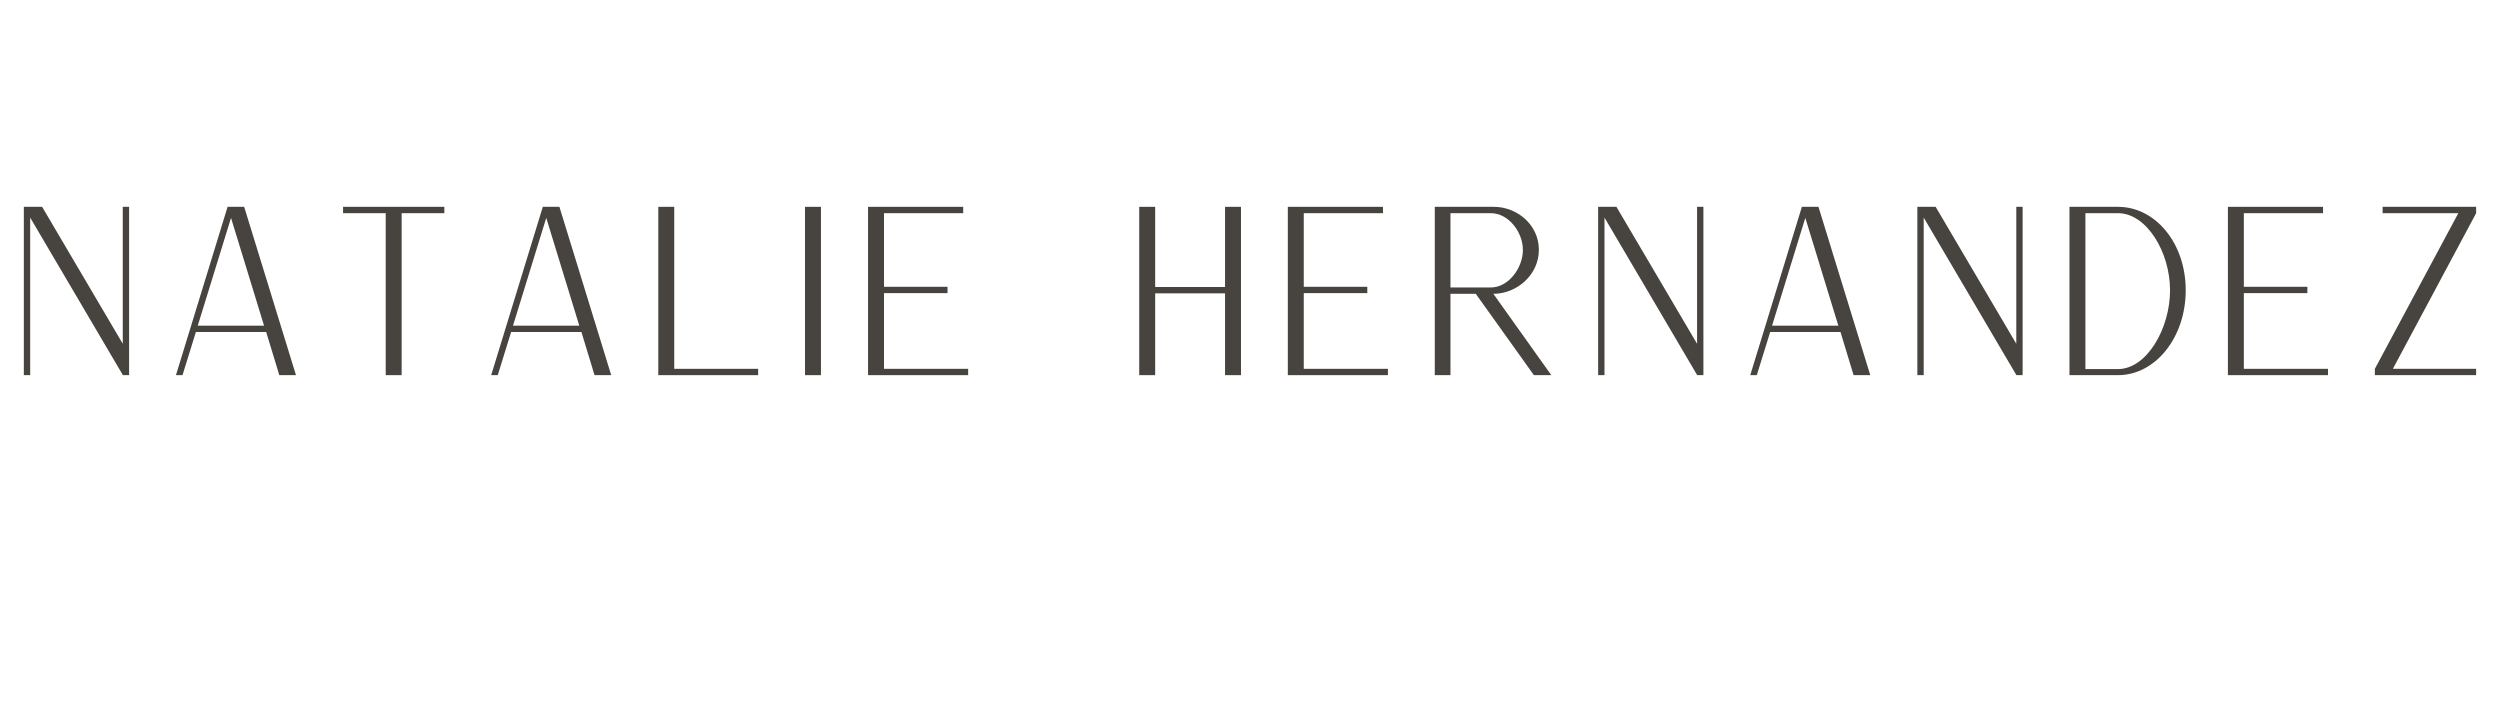
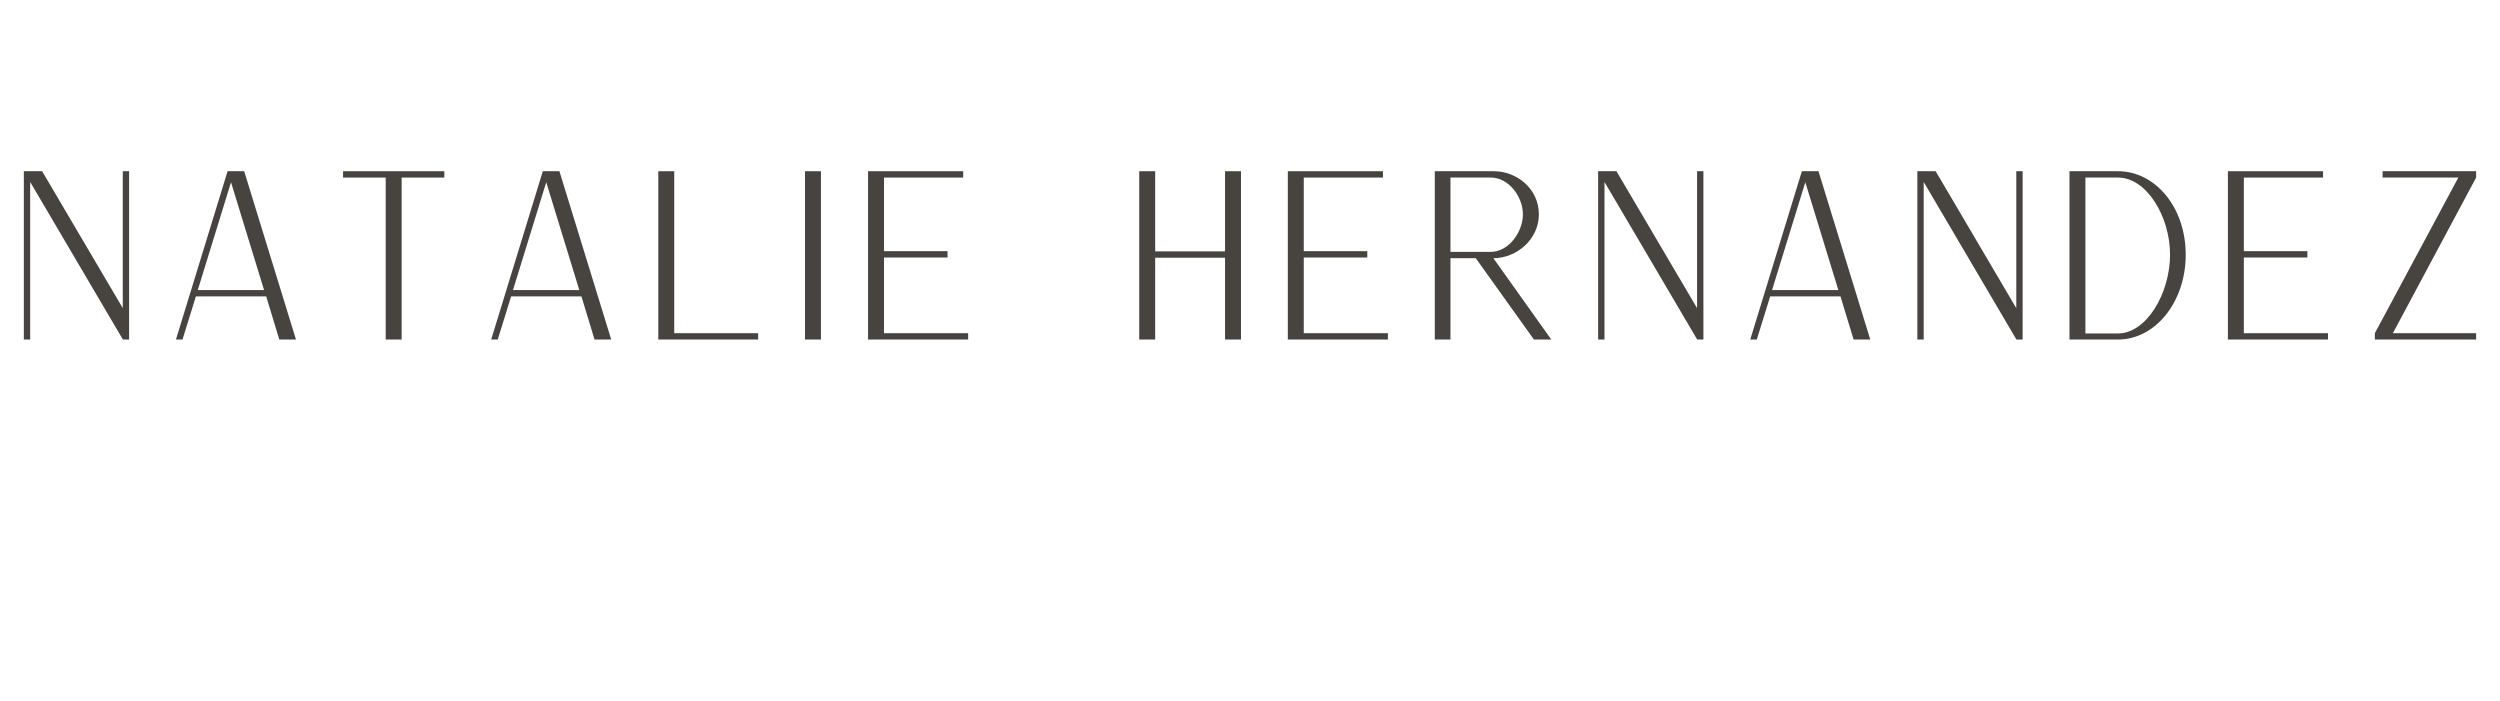
<svg xmlns="http://www.w3.org/2000/svg" xmlns:xlink="http://www.w3.org/1999/xlink" width="224.88pt" height="63pt" viewBox="0 0 224.88 63" version="1.2">
  <defs>
    <g>
      <symbol overflow="visible" id="glyph0-0">
        <path style="stroke:none;" d="M 2.109 0 L 2.68 0 L 2.68 -14.172 L 11.008 -0.02 L 11.008 0 L 11.578 0 L 11.578 -15.141 L 11.008 -15.141 L 11.008 -2.824 L 3.754 -15.141 L 2.109 -15.141 Z M 2.109 0 " />
      </symbol>
      <symbol overflow="visible" id="glyph0-1">
        <path style="stroke:none;" d="M 2.109 0 L 2.699 0 L 3.902 -3.879 L 10.227 -3.879 L 11.406 0 L 12.906 0 L 8.246 -15.141 L 6.746 -15.141 L 6.746 -15.117 Z M 4.07 -4.449 L 7.062 -14.148 L 10.035 -4.449 Z M 4.07 -4.449 " />
      </symbol>
      <symbol overflow="visible" id="glyph0-2">
        <path style="stroke:none;" d="M 5.945 0 L 7.379 0 L 7.379 -14.57 L 11.219 -14.57 L 11.219 -15.141 L 2.109 -15.141 L 2.109 -14.57 L 5.945 -14.57 Z M 5.945 0 " />
      </symbol>
      <symbol overflow="visible" id="glyph0-3">
        <path style="stroke:none;" d="M 2.109 0 L 11.09 0 L 11.09 -0.57 L 3.543 -0.57 L 3.543 -15.141 L 2.109 -15.141 Z M 2.109 0 " />
      </symbol>
      <symbol overflow="visible" id="glyph0-4">
        <path style="stroke:none;" d="M 2.109 0 L 3.543 0 L 3.543 -15.141 L 2.109 -15.141 Z M 2.109 0 " />
      </symbol>
      <symbol overflow="visible" id="glyph0-5">
        <path style="stroke:none;" d="M 2.109 0 L 11.113 0 L 11.113 -0.57 L 3.543 -0.57 L 3.543 -7.379 L 9.258 -7.379 L 9.258 -7.949 L 3.543 -7.949 L 3.543 -14.57 L 10.668 -14.57 L 10.668 -15.141 L 2.109 -15.141 Z M 2.109 0 " />
      </symbol>
      <symbol overflow="visible" id="glyph0-6">
        <path style="stroke:none;" d="" />
      </symbol>
      <symbol overflow="visible" id="glyph0-7">
        <path style="stroke:none;" d="M 2.109 0 L 3.543 0 L 3.543 -7.359 L 9.828 -7.359 L 9.828 0 L 11.262 0 L 11.262 -15.141 L 9.828 -15.141 L 9.828 -7.93 L 3.543 -7.93 L 3.543 -15.141 L 2.109 -15.141 Z M 2.109 0 " />
      </symbol>
      <symbol overflow="visible" id="glyph0-8">
        <path style="stroke:none;" d="M 2.109 0 L 3.52 0 L 3.52 -7.316 L 5.797 -7.316 L 11.027 0 L 12.59 0 L 7.379 -7.316 C 9.488 -7.316 11.473 -9.023 11.473 -11.262 C 11.473 -13.559 9.488 -15.141 7.422 -15.141 L 2.109 -15.141 Z M 3.52 -7.887 L 3.52 -14.57 L 7.148 -14.57 C 8.75 -14.57 10.035 -12.863 10.035 -11.262 C 10.035 -9.656 8.75 -7.887 7.148 -7.887 Z M 3.52 -7.887 " />
      </symbol>
      <symbol overflow="visible" id="glyph0-9">
        <path style="stroke:none;" d="M 2.109 0 L 2.68 0 L 2.68 -14.172 L 11.008 -0.02 L 11.008 0 L 11.578 0 L 11.578 -15.141 L 11.008 -15.141 L 11.008 -2.824 L 3.754 -15.141 L 2.109 -15.141 Z M 2.109 0 " />
      </symbol>
      <symbol overflow="visible" id="glyph0-10">
        <path style="stroke:none;" d="M 2.109 0 L 6.473 0 C 9.848 0 12.566 -3.395 12.566 -7.633 C 12.566 -11.871 9.848 -15.141 6.473 -15.141 L 2.109 -15.141 Z M 3.543 -0.547 L 3.543 -14.57 L 6.473 -14.57 C 9.047 -14.57 11.156 -11.07 11.156 -7.633 C 11.156 -4.176 9.047 -0.547 6.473 -0.547 Z M 3.543 -0.547 " />
      </symbol>
      <symbol overflow="visible" id="glyph1-0">
        <path style="stroke:none;" d="M 2.109 0 L 11.219 0 L 11.219 -0.57 L 3.73 -0.57 L 11.219 -14.57 L 11.219 -15.141 L 2.805 -15.141 L 2.805 -14.57 L 9.617 -14.57 L 2.109 -0.57 Z M 2.109 0 " />
      </symbol>
    </g>
  </defs>
  <g id="surface1">
    <g style="fill:rgb(27.84%,26.669%,24.709%);fill-opacity:1;">
-       <use xlink:href="#glyph0-0" x="0.035" y="33.746" />
+       <use xlink:href="#glyph0-0" x="0.035" y="30.542" />
    </g>
    <g style="fill:rgb(27.84%,26.669%,24.709%);fill-opacity:1;">
-       <use xlink:href="#glyph0-1" x="13.718" y="33.746" />
+       <use xlink:href="#glyph0-1" x="13.718" y="30.542" />
    </g>
    <g style="fill:rgb(27.84%,26.669%,24.709%);fill-opacity:1;">
-       <use xlink:href="#glyph0-2" x="28.75" y="33.746" />
+       <use xlink:href="#glyph0-2" x="28.75" y="30.542" />
    </g>
    <g style="fill:rgb(27.84%,26.669%,24.709%);fill-opacity:1;">
-       <use xlink:href="#glyph0-1" x="42.074" y="33.746" />
+       <use xlink:href="#glyph0-1" x="42.074" y="30.542" />
    </g>
    <g style="fill:rgb(27.84%,26.669%,24.709%);fill-opacity:1;">
-       <use xlink:href="#glyph0-3" x="57.106" y="33.746" />
+       <use xlink:href="#glyph0-3" x="57.106" y="30.542" />
    </g>
    <g style="fill:rgb(27.84%,26.669%,24.709%);fill-opacity:1;">
-       <use xlink:href="#glyph0-4" x="70.303" y="33.746" />
+       <use xlink:href="#glyph0-4" x="70.303" y="30.542" />
    </g>
    <g style="fill:rgb(27.84%,26.669%,24.709%);fill-opacity:1;">
-       <use xlink:href="#glyph0-5" x="75.974" y="33.746" />
+       <use xlink:href="#glyph0-5" x="75.974" y="30.542" />
    </g>
    <g style="fill:rgb(27.84%,26.669%,24.709%);fill-opacity:1;">
-       <use xlink:href="#glyph0-6" x="89.193" y="33.746" />
+       <use xlink:href="#glyph0-6" x="89.193" y="30.542" />
    </g>
    <g style="fill:rgb(27.84%,26.669%,24.709%);fill-opacity:1;">
-       <use xlink:href="#glyph0-7" x="100.367" y="33.746" />
+       <use xlink:href="#glyph0-7" x="100.367" y="30.542" />
    </g>
    <g style="fill:rgb(27.84%,26.669%,24.709%);fill-opacity:1;">
-       <use xlink:href="#glyph0-5" x="113.733" y="33.746" />
+       <use xlink:href="#glyph0-5" x="113.733" y="30.542" />
    </g>
    <g style="fill:rgb(27.84%,26.669%,24.709%);fill-opacity:1;">
-       <use xlink:href="#glyph0-8" x="126.952" y="33.746" />
+       <use xlink:href="#glyph0-8" x="126.952" y="30.542" />
    </g>
    <g style="fill:rgb(27.84%,26.669%,24.709%);fill-opacity:1;">
-       <use xlink:href="#glyph0-9" x="141.647" y="33.746" />
+       <use xlink:href="#glyph0-9" x="141.647" y="30.542" />
    </g>
    <g style="fill:rgb(27.84%,26.669%,24.709%);fill-opacity:1;">
-       <use xlink:href="#glyph0-1" x="155.329" y="33.746" />
+       <use xlink:href="#glyph0-1" x="155.329" y="30.542" />
    </g>
    <g style="fill:rgb(27.84%,26.669%,24.709%);fill-opacity:1;">
-       <use xlink:href="#glyph0-9" x="170.361" y="33.746" />
+       <use xlink:href="#glyph0-9" x="170.361" y="30.542" />
    </g>
    <g style="fill:rgb(27.84%,26.669%,24.709%);fill-opacity:1;">
-       <use xlink:href="#glyph0-10" x="184.044" y="33.746" />
+       <use xlink:href="#glyph0-10" x="184.044" y="30.542" />
    </g>
    <g style="fill:rgb(27.84%,26.669%,24.709%);fill-opacity:1;">
-       <use xlink:href="#glyph0-5" x="198.295" y="33.746" />
+       <use xlink:href="#glyph0-5" x="198.295" y="30.542" />
    </g>
    <g style="fill:rgb(27.84%,26.669%,24.709%);fill-opacity:1;">
-       <use xlink:href="#glyph1-0" x="211.514" y="33.746" />
+       <use xlink:href="#glyph1-0" x="211.514" y="30.542" />
    </g>
  </g>
</svg>
